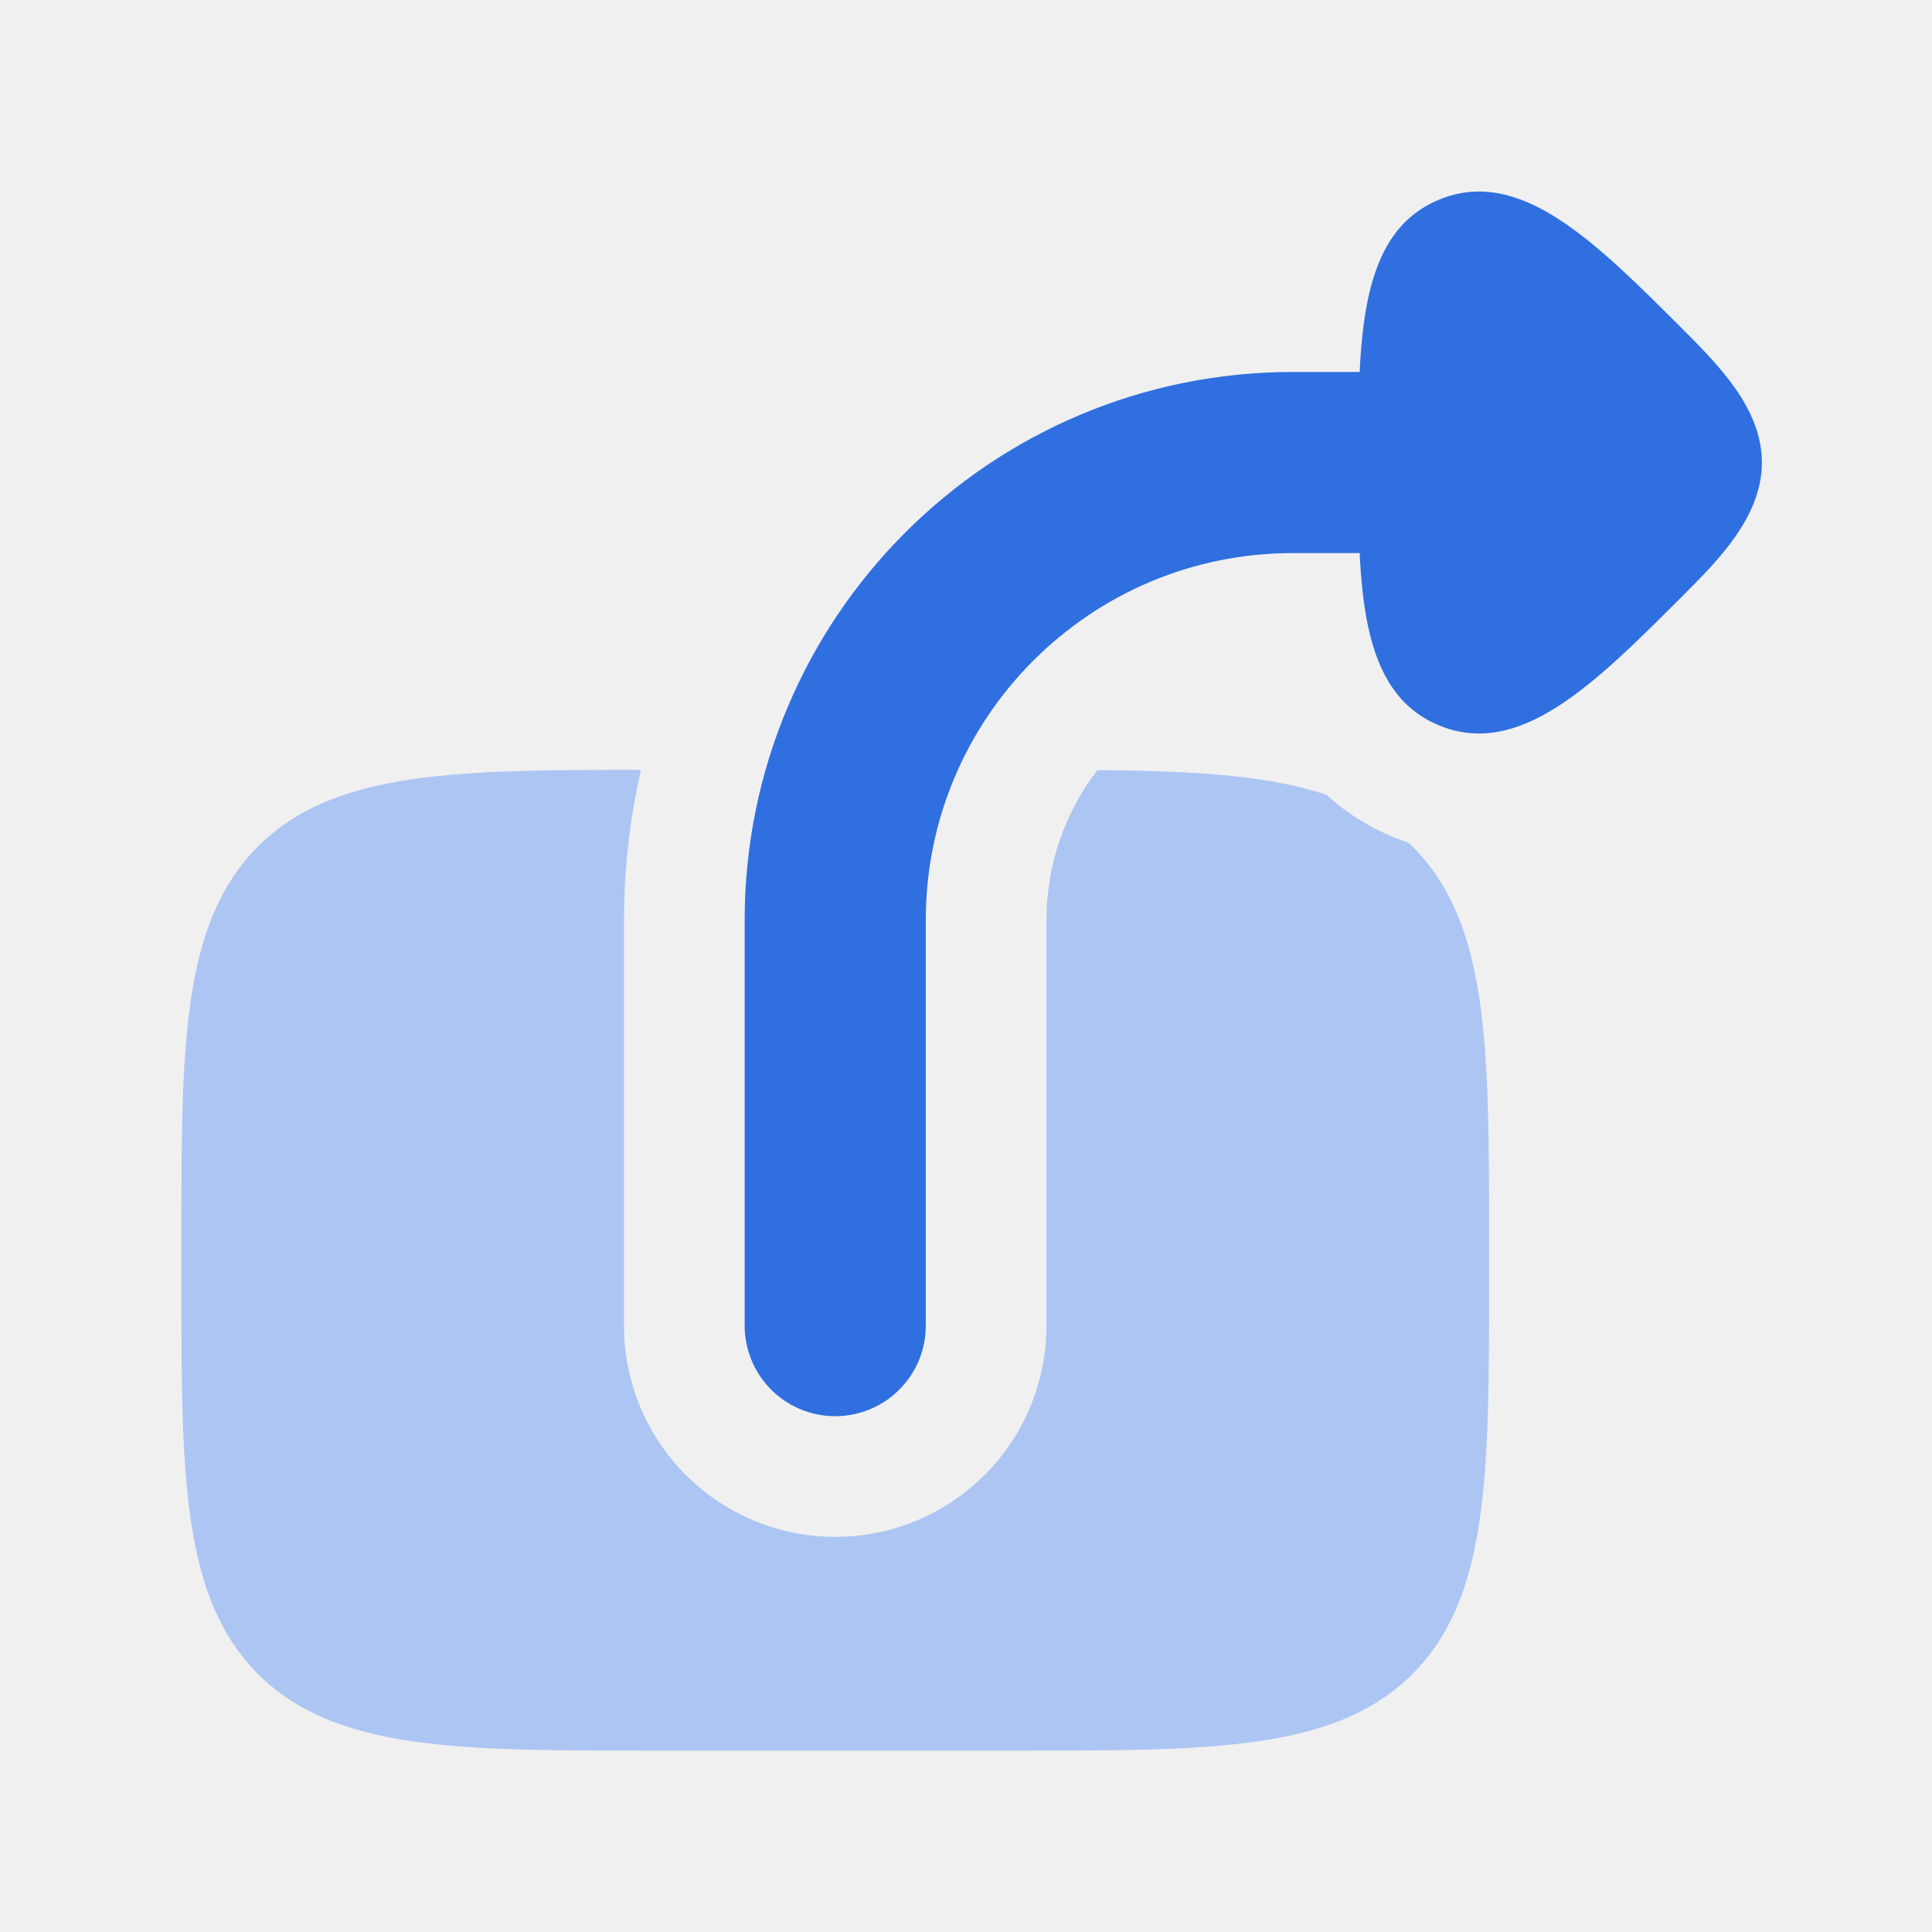
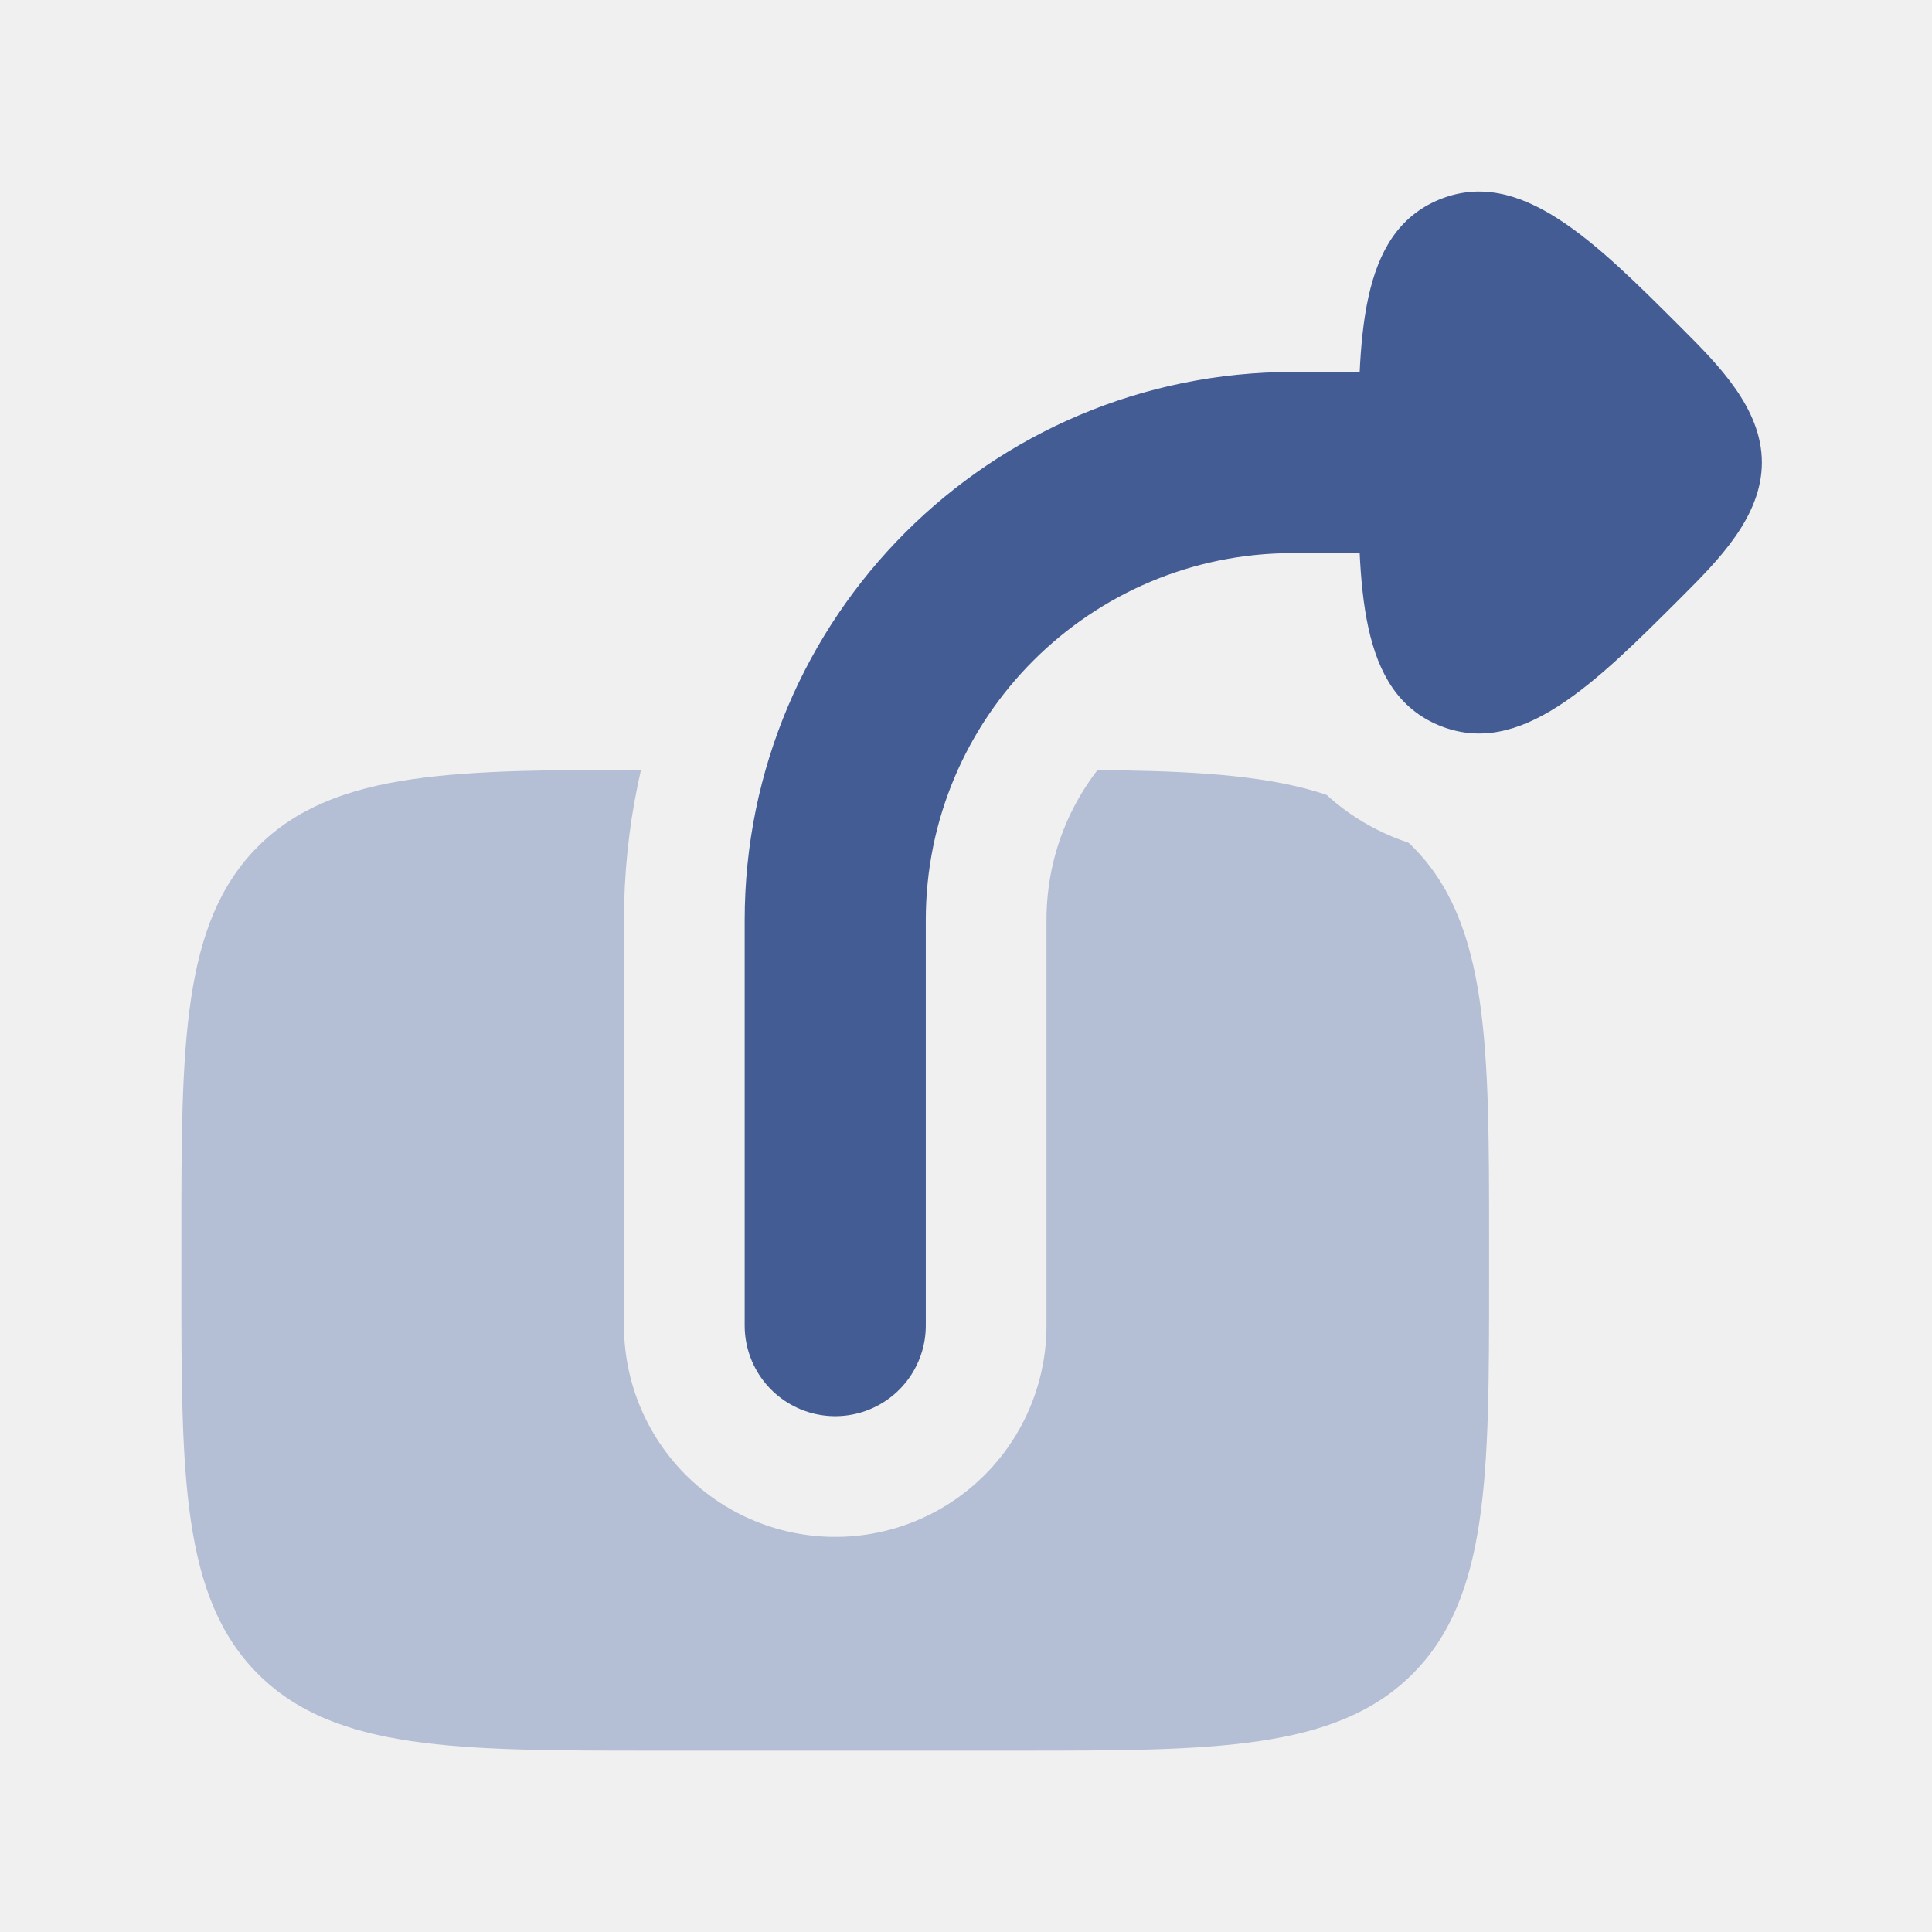
<svg xmlns="http://www.w3.org/2000/svg" viewBox="0 0 16 16" width="24" height="24">
  <defs>
    <mask id="share-gap1" maskUnits="userSpaceOnUse" x="-2" y="-2" width="20" height="20">
      <rect x="-2" y="-2" width="20" height="20" fill="#fff" />
      <path d="M7 10.75V7.65A3.5 3.5 0 0 1 10.5 4.15H11.5" fill="none" stroke="#000" stroke-width="3.231" stroke-linecap="round" stroke-linejoin="round" />
    </mask>
    <mask id="share-gap2" maskUnits="userSpaceOnUse" x="-2" y="-2" width="20" height="20">
      <rect x="-2" y="-2" width="20" height="20" fill="#fff" />
      <path d="M11 4.15C11 3.202 11 2.396 11.617 2.14C12.235 1.885 12.804 2.454 13.475 3.125L13.475 3.125C13.753 3.403 14.086 3.736 14.086 4.15C14.086 4.564 13.753 4.897 13.475 5.175L13.475 5.175C12.804 5.846 12.235 6.415 11.617 6.16C11 5.904 11 5.098 11 4.15Z" fill="#000" stroke="#000" stroke-width="1.846" stroke-linejoin="round" />
    </mask>
  </defs>
  <g transform="translate(8 8) scale(1.083) translate(-8 -8)">
    <g mask="url(#share-gap2)">
      <g mask="url(#share-gap1)">
-         <path d="M2 10.1C2 8.614 2 7.672 2.586 7.086C3.172 6.5 4.114 6.5 5.6 6.5L8.4 6.5C9.886 6.5 10.828 6.5 11.414 7.086C12 7.672 12 8.614 12 10.1L12 10.4C12 11.886 12 12.828 11.414 13.414C10.828 14 9.886 14 8.4 14L5.6 14C4.114 14 3.172 14 2.586 13.414C2 12.828 2 11.886 2 10.4Z" fill="#ACC5F3" />
+         <path d="M2 10.1C2 8.614 2 7.672 2.586 7.086C3.172 6.5 4.114 6.5 5.6 6.5L8.4 6.5C9.886 6.5 10.828 6.5 11.414 7.086C12 7.672 12 8.614 12 10.1L12 10.4C12 11.886 12 12.828 11.414 13.414C10.828 14 9.886 14 8.4 14L5.6 14C4.114 14 3.172 14 2.586 13.414C2 12.828 2 11.886 2 10.4Z" fill="#B4BED4" />
      </g>
    </g>
-     <path d="M7 10.75V7.65A3.5 3.5 0 0 1 10.5 4.15H11.5" fill="none" stroke="#2F6FE0" stroke-width="1.385" stroke-linecap="round" stroke-linejoin="round" />
-     <path d="M11 4.15C11 3.202 11 2.396 11.617 2.14C12.235 1.885 12.804 2.454 13.475 3.125L13.475 3.125C13.753 3.403 14.086 3.736 14.086 4.15C14.086 4.564 13.753 4.897 13.475 5.175L13.475 5.175C12.804 5.846 12.235 6.415 11.617 6.16C11 5.904 11 5.098 11 4.15Z" fill="#2F6FE0" />
+     <path d="M7 10.75V7.65A3.5 3.5 0 0 1 10.5 4.15H11.5" fill="none" stroke="#445C94" stroke-width="1.385" stroke-linecap="round" stroke-linejoin="round" />
+     <path d="M11 4.15C11 3.202 11 2.396 11.617 2.14C12.235 1.885 12.804 2.454 13.475 3.125L13.475 3.125C13.753 3.403 14.086 3.736 14.086 4.15C14.086 4.564 13.753 4.897 13.475 5.175L13.475 5.175C12.804 5.846 12.235 6.415 11.617 6.16C11 5.904 11 5.098 11 4.15Z" fill="#445C94" />
  </g>
</svg>
